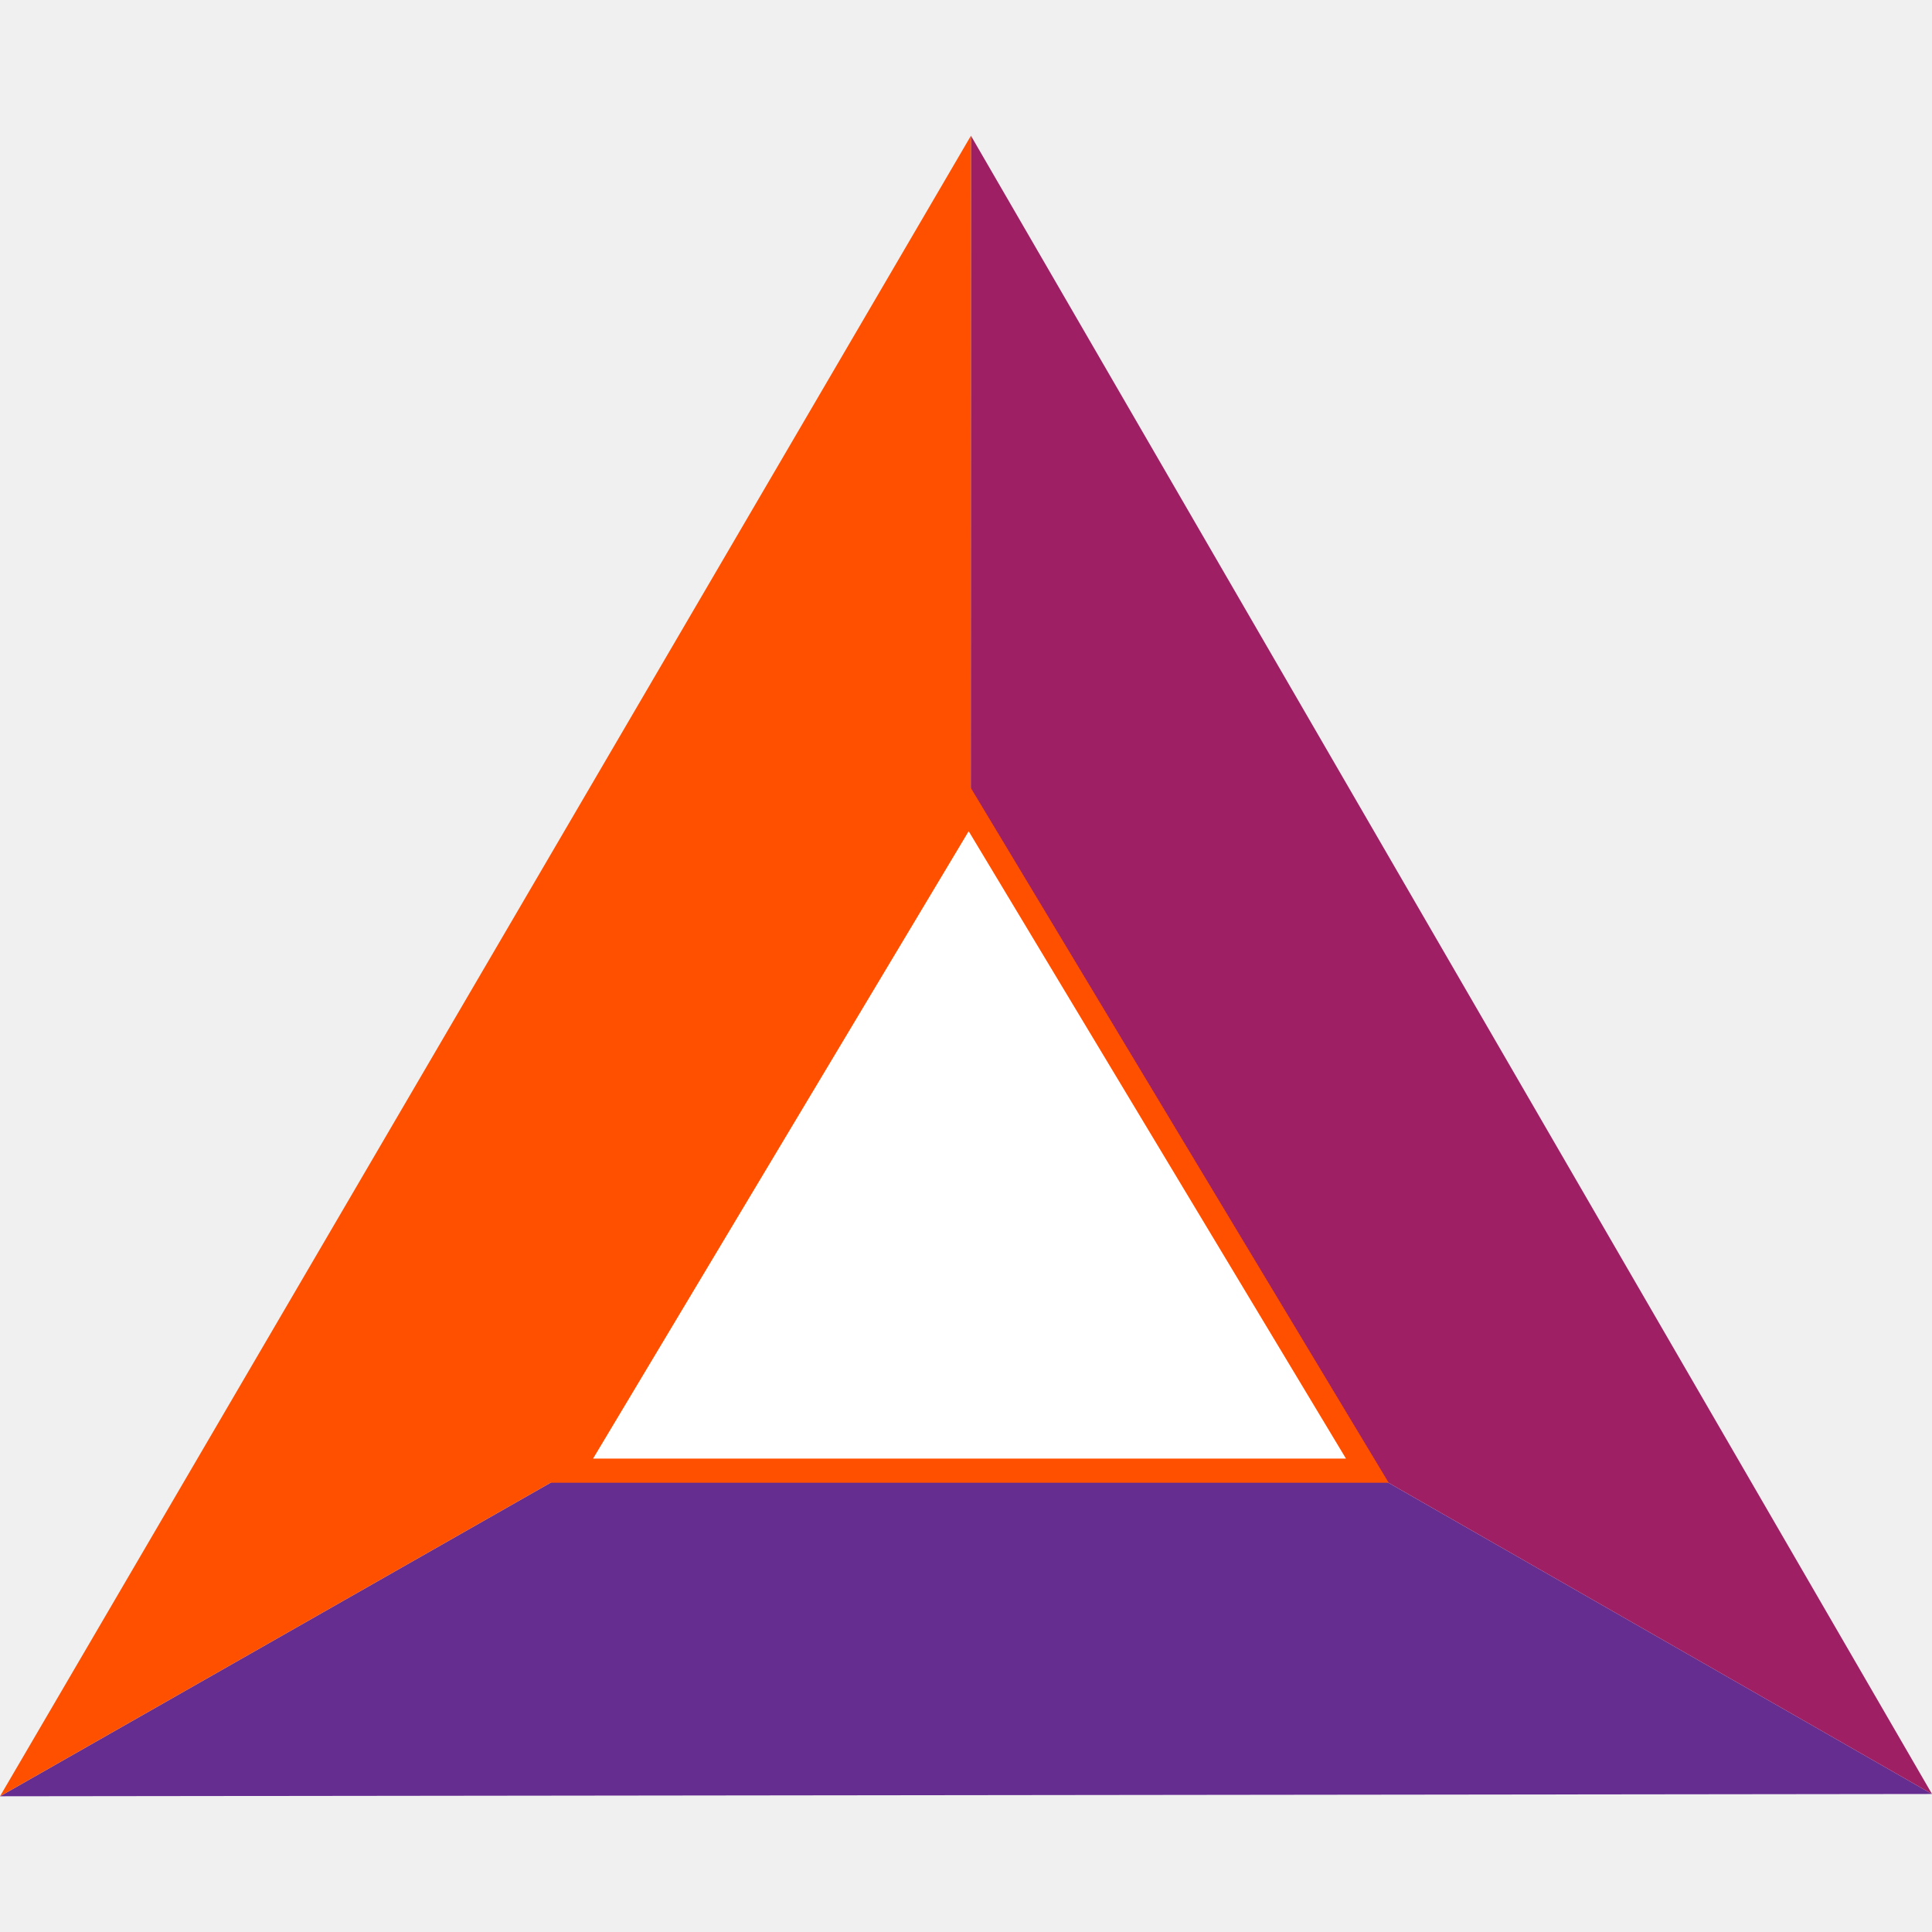
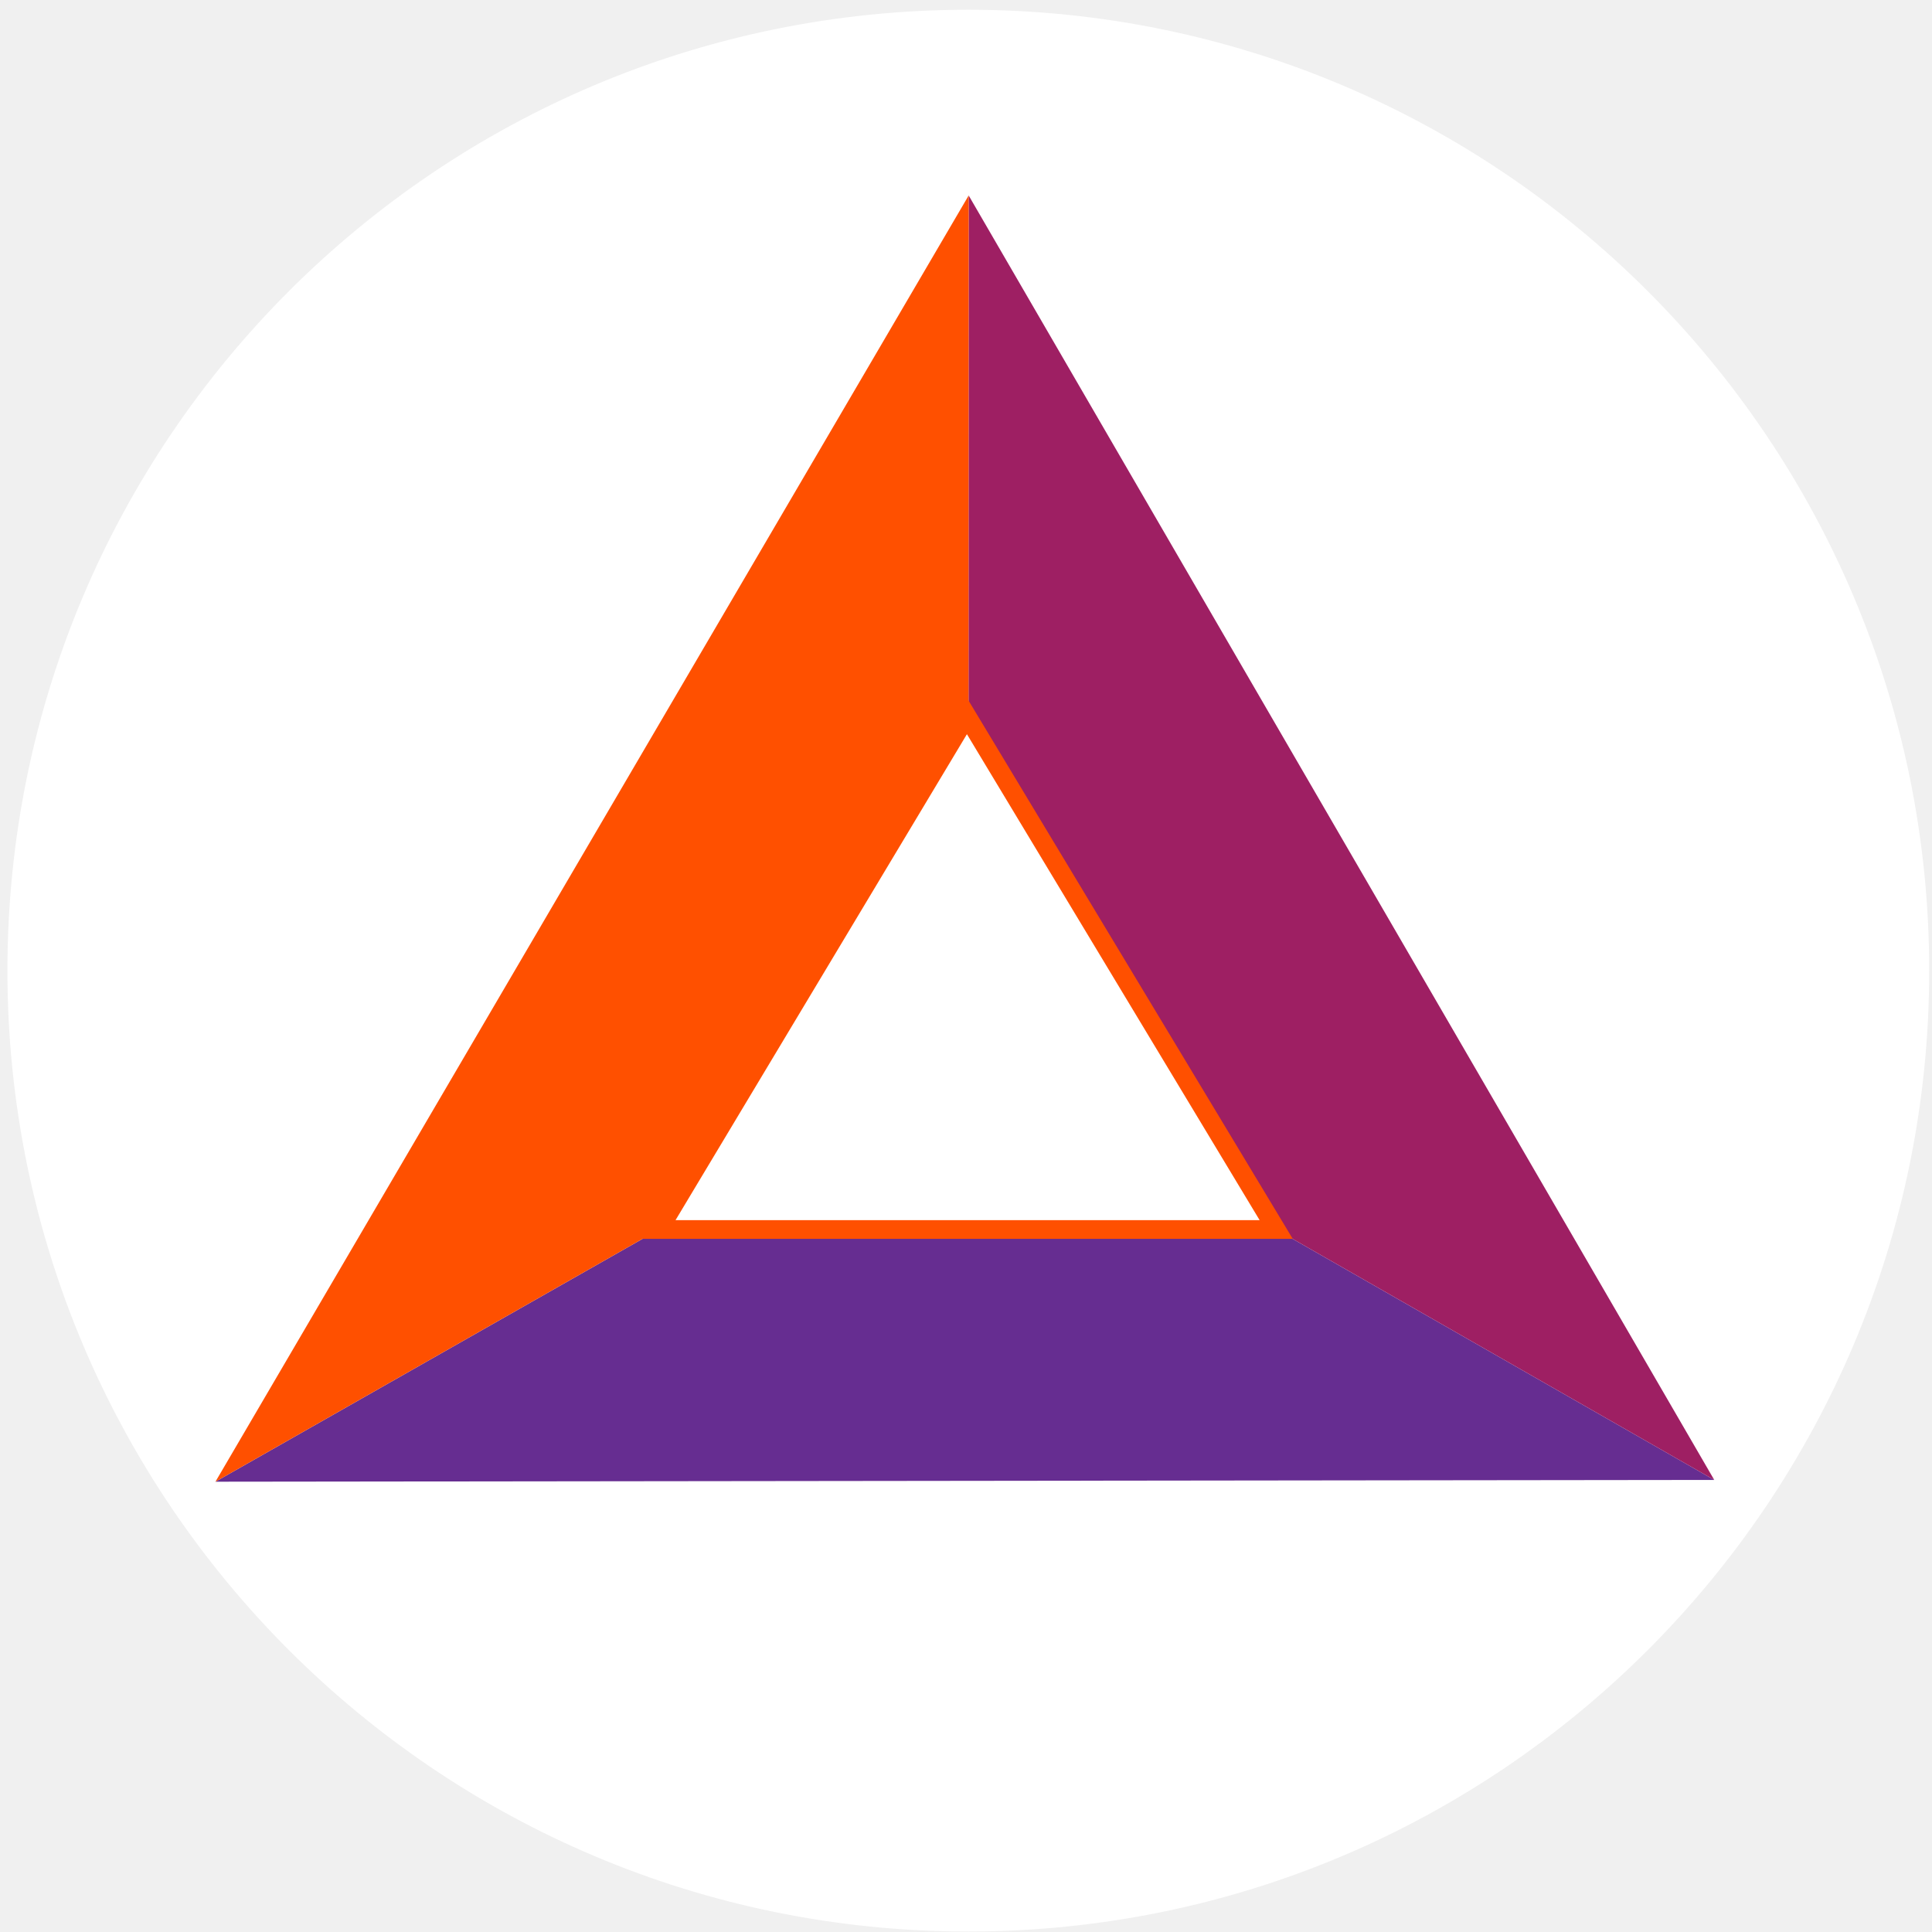
- <svg xmlns="http://www.w3.org/2000/svg" viewBox="0 0 2000 1719" width="2000" height="2000">
-   <path fill="#662d91" d="M2000 1716.64 1004.79 1146.78 0 1719 2000 1716.64z" />
-   <path fill="#9e1f63" d="M1005.11 0 1004.79 1146.78 2000 1716.64 1005.11 0z" />
-   <path fill="#ff5000" d="M0 1719 1004.79 1146.78 1005.11 0 0 1719z" />
-   <path fill="#fff" stroke="#ff5000" stroke-miterlimit="10" stroke-width="25" d="m1002.75 695.67l-410.85 686.25h823.54l-412.69-686.25z" />
+ <svg xmlns="http://www.w3.org/2000/svg" width="834" height="834" overflow="hidden">
+   <defs>
+     <clipPath id="clip0">
+       <rect x="-2296" y="742" width="834" height="834" />
+     </clipPath>
+     <clipPath id="clip1">
+       <rect x="-2204" y="781" width="648" height="646" />
+     </clipPath>
+     <clipPath id="clip2">
+       <rect x="-2204" y="781" width="648" height="646" />
+     </clipPath>
+     <clipPath id="clip3">
+       <rect x="-2204" y="781" width="648" height="646" />
+     </clipPath>
+   </defs>
+   <g clip-path="url(#clip0)" transform="translate(2296 -742)">
+     <path d="M-2290.5 1161C-2290.5 933.182-2105.82 748.5-1878 748.5-1650.18 748.5-1465.5 933.182-1465.5 1161-1465.5 1388.82-1650.18 1573.5-1878 1573.5-2105.82 1573.5-2290.5 1388.82-2290.5 1161Z" stroke="#FFFFFF" stroke-width="4.583" stroke-linecap="butt" stroke-linejoin="miter" stroke-miterlimit="8" stroke-opacity="1" fill="#FFFFFF" fill-rule="evenodd" fill-opacity="1" />
+     <g clip-path="url(#clip1)">
+       <g clip-path="url(#clip2)">
+         <g clip-path="url(#clip3)">
+           <path d="M646 554.475 324.547 370.41 0 555.237 646 554.475Z" fill="#662D91" fill-rule="nonzero" fill-opacity="1" transform="matrix(1.00155 0 0 1 -2203 826.381)" />
+           <path d="M324.65 0 324.547 370.41 646 554.475 324.65 0Z" fill="#9E1F63" fill-rule="nonzero" fill-opacity="1" transform="matrix(1.00155 0 0 1 -2203 826.381)" />
+           <path d="M0 555.237 324.547 370.41 324.65 0 0 555.237Z" fill="#FF5000" fill-rule="nonzero" fill-opacity="1" transform="matrix(1.00155 0 0 1 -2203 826.381)" />
+           <path d="M323.888 224.701 191.184 446.36 457.187 446.36 323.888 224.701Z" stroke="#FF5000" stroke-width="8.075" stroke-linecap="butt" stroke-linejoin="miter" stroke-miterlimit="10" stroke-opacity="1" fill="#FFFFFF" fill-rule="nonzero" fill-opacity="1" transform="matrix(1.00155 0 0 1 -2203 826.381)" />
+         </g>
+       </g>
+     </g>
+   </g>
</svg>
